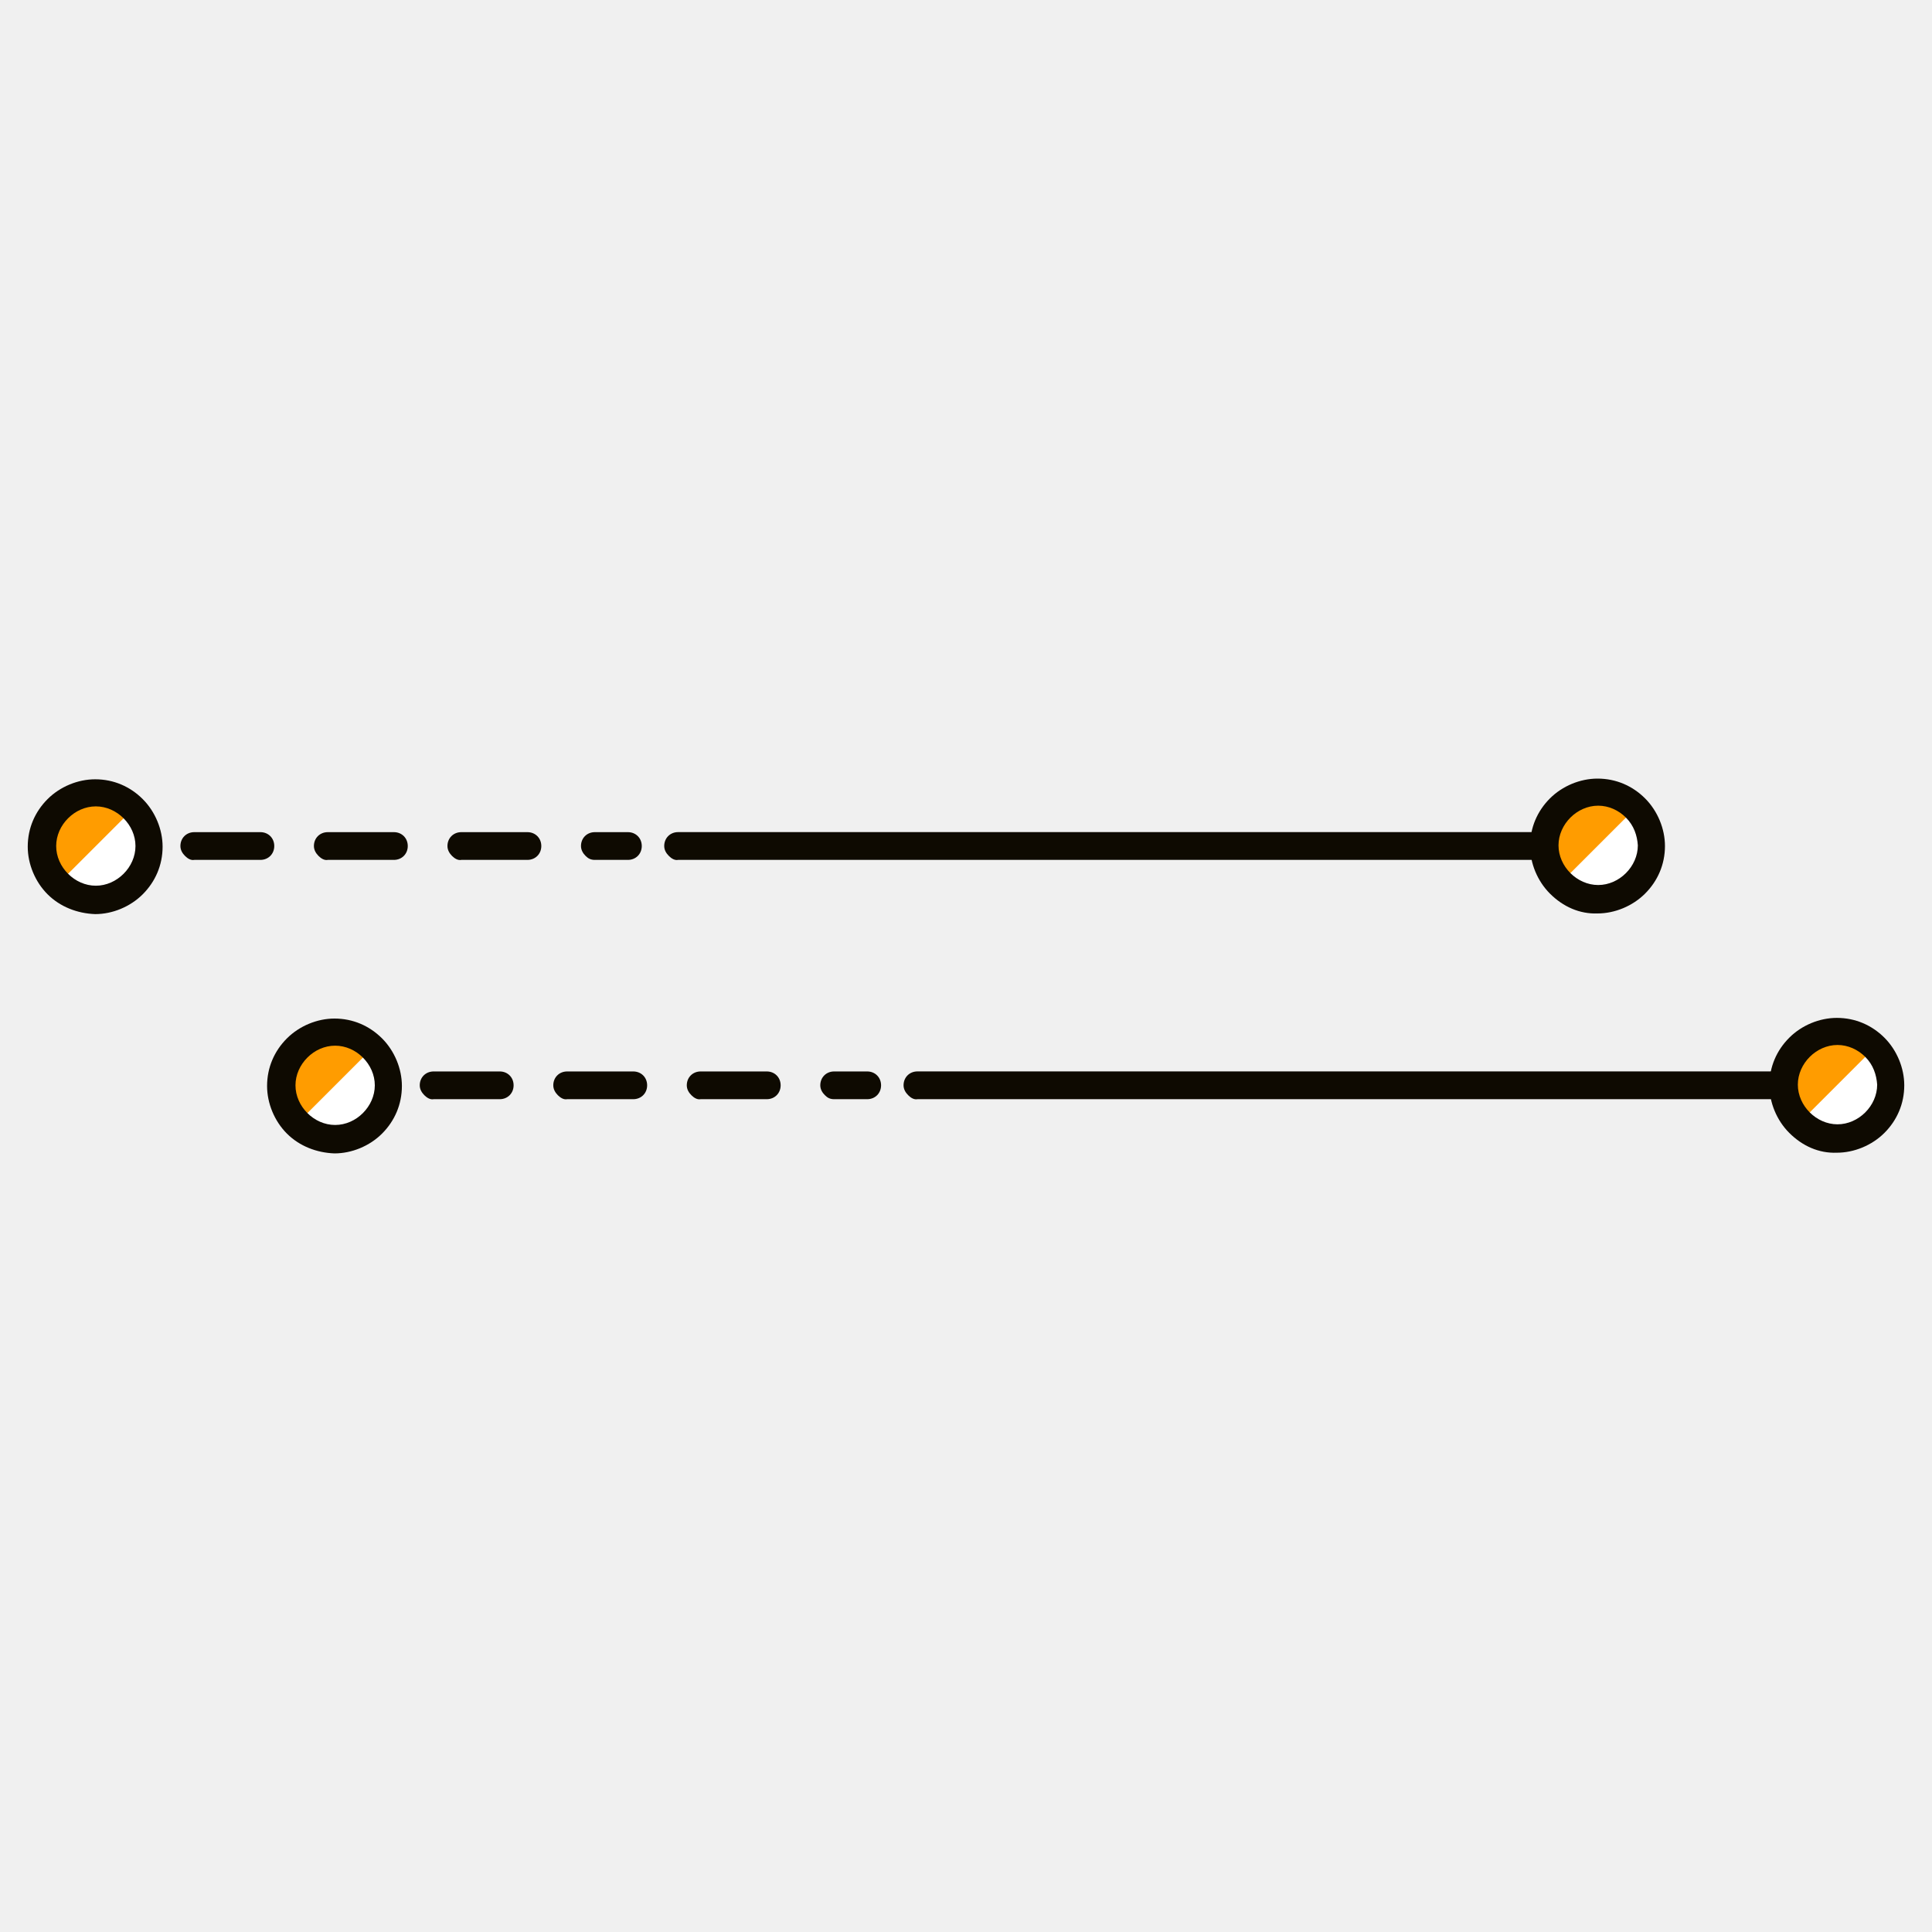
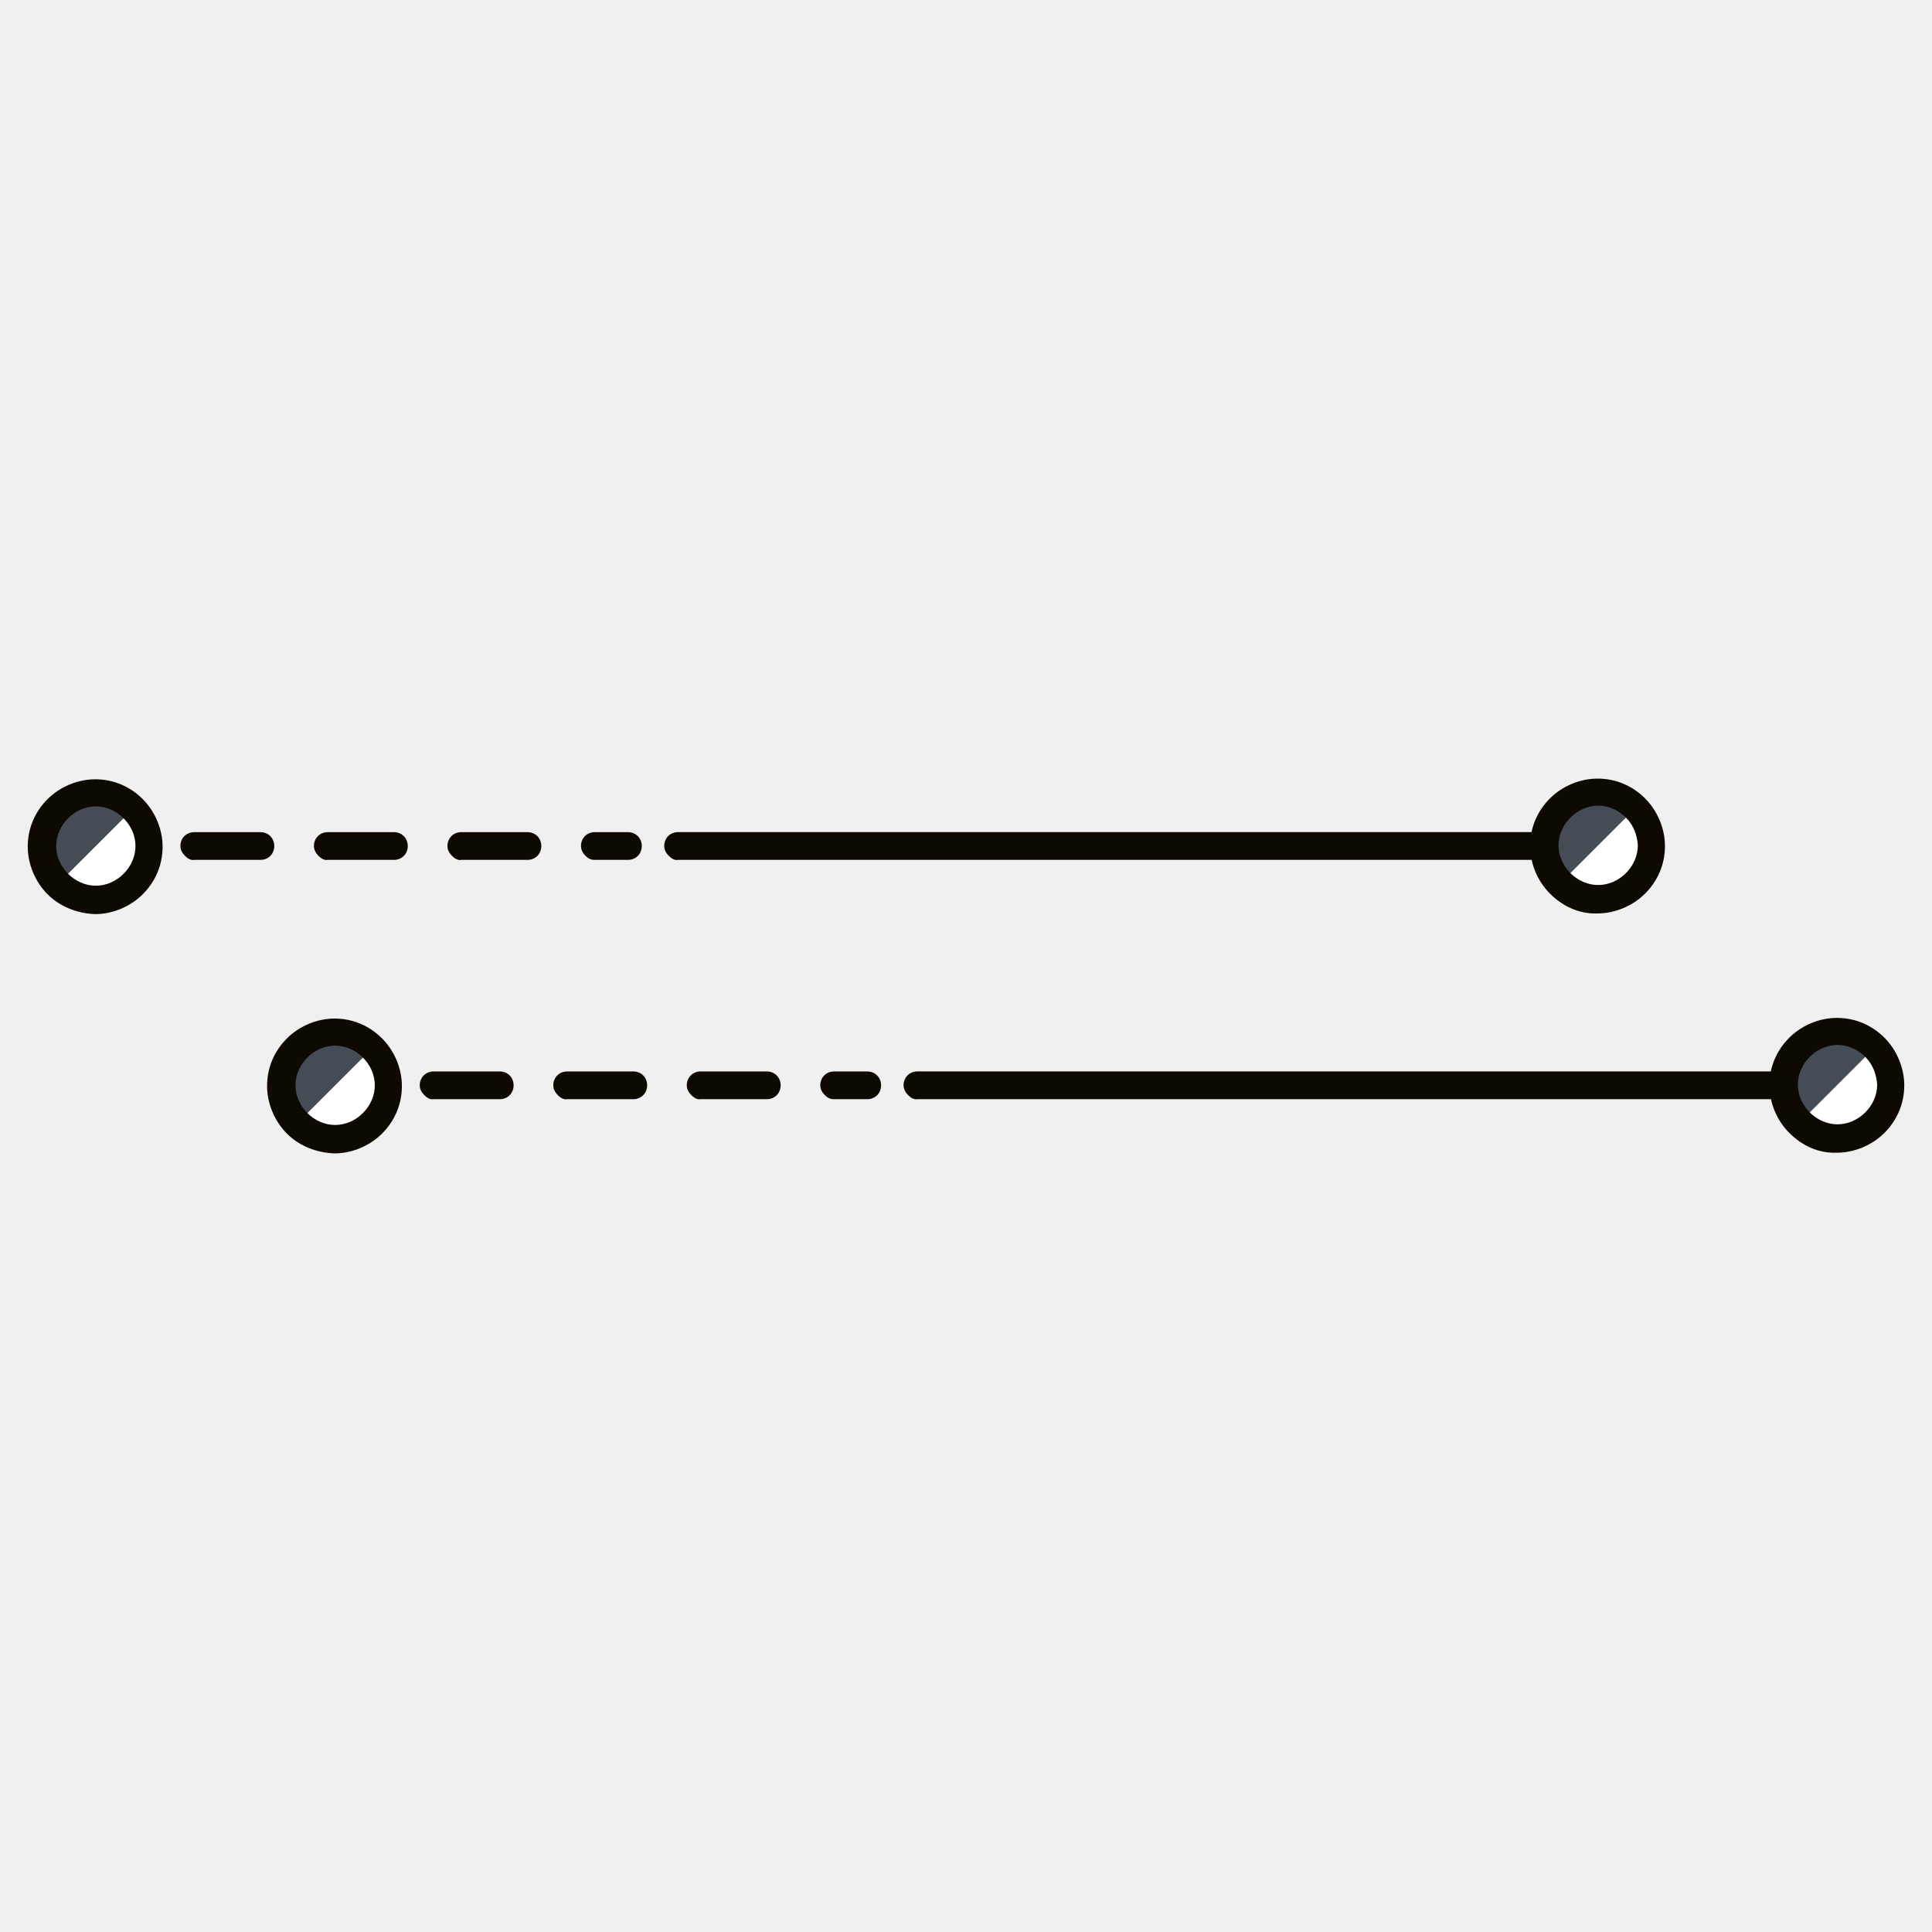
<svg xmlns="http://www.w3.org/2000/svg" width="50" height="50" viewBox="0 0 50 50" fill="none">
  <style>
      @keyframes floating-left {
	    from { -webkit-transform: translate(0,  0px); transform: translate(0,  0px); }
	    65%  { -webkit-transform: translate(-5px, 0); transform: translate(-5px, 0); }
	    to   { -webkit-transform: translate(0, 0px); transform: translate(0, 0px); }    
	} 

  @keyframes floating-right {
	    from { -webkit-transform: translate(0,  0px); transform: translate(0,  0px); }
	    65%  { -webkit-transform: translate(5px, 0); transform: translate(5px, 0); }
	    to   { -webkit-transform: translate(0, 0px); transform: translate(0, 0px); }    
	} 

	#bar-first {
		animation-duration: 2s; 
		animation-name: floating-right; 
		animation-iteration-count: infinite; 
		animation-timing-function: ease-in-out;
	}

  #bar-last {
		animation-duration: 2s; 
		animation-name: floating-left; 
		animation-iteration-count: infinite; 
		animation-timing-function: ease-in-out;
	}
</style>
  <g id="bar-first">
    <path id="Vector_21" d="M17.31 22.151C17.241 22.083 17.19 21.997 17.19 21.895C17.19 21.689 17.344 21.535 17.549 21.535L41.326 21.535C41.531 21.535 41.685 21.689 41.685 21.895C41.685 22.1 41.531 22.254 41.326 22.254L17.549 22.254C17.464 22.271 17.378 22.22 17.31 22.151Z" fill="#0E0A01" />
    <path id="Vector_41" d="M4.789 22.152C4.72 22.083 4.669 21.998 4.669 21.895C4.669 21.69 4.823 21.536 5.028 21.536L6.739 21.536C6.944 21.536 7.098 21.69 7.098 21.895C7.098 22.1 6.944 22.254 6.739 22.254L5.028 22.254C4.943 22.271 4.857 22.22 4.789 22.152ZM8.244 22.152C8.176 22.083 8.124 21.998 8.124 21.895C8.124 21.69 8.278 21.536 8.484 21.536L10.194 21.536C10.399 21.536 10.553 21.69 10.553 21.895C10.553 22.1 10.399 22.254 10.194 22.254L8.484 22.254C8.398 22.271 8.313 22.22 8.244 22.152ZM11.699 22.152C11.631 22.083 11.58 21.998 11.58 21.895C11.58 21.69 11.734 21.536 11.939 21.536L13.649 21.536C13.855 21.536 14.009 21.69 14.009 21.895C14.009 22.1 13.855 22.254 13.649 22.254L11.939 22.254C11.853 22.271 11.768 22.22 11.699 22.152Z" fill="#0E0A01" />
    <path id="Vector_51" d="M15.155 22.151C15.087 22.083 15.036 21.997 15.036 21.895C15.036 21.69 15.189 21.536 15.395 21.536L16.25 21.536C16.455 21.536 16.609 21.69 16.609 21.895C16.609 22.1 16.455 22.254 16.25 22.254L15.395 22.254C15.292 22.254 15.224 22.22 15.155 22.151Z" fill="#0E0A01" />
    <path id="Vector_61" d="M42.336 20.903C42.883 21.45 42.883 22.34 42.336 22.887C41.788 23.434 40.899 23.434 40.352 22.887C39.804 22.34 39.804 21.45 40.352 20.903C40.916 20.372 41.806 20.372 42.336 20.903Z" fill="white" />
-     <path id="Vector_71" d="M40.368 22.87C39.821 22.323 39.821 21.433 40.368 20.886C40.916 20.339 41.805 20.339 42.352 20.886" fill="#FF9C00" />
+     <path id="Vector_71" d="M40.368 22.87C39.821 22.323 39.821 21.433 40.368 20.886C40.916 20.339 41.805 20.339 42.352 20.886" fill="#454c56" />
    <path id="Vector_81" d="M40.112 23.126C39.787 22.801 39.599 22.34 39.599 21.895C39.599 21.416 39.787 20.988 40.112 20.663C40.437 20.338 40.899 20.15 41.344 20.15C41.823 20.15 42.25 20.338 42.575 20.663C42.9 20.988 43.089 21.45 43.089 21.895C43.089 22.374 42.9 22.801 42.575 23.126C42.25 23.451 41.788 23.64 41.344 23.64C40.882 23.657 40.454 23.468 40.112 23.126ZM42.079 21.159C41.891 20.971 41.635 20.851 41.361 20.851C41.087 20.851 40.831 20.971 40.642 21.159C40.454 21.348 40.334 21.604 40.334 21.878C40.334 22.151 40.454 22.408 40.642 22.596C40.831 22.784 41.087 22.904 41.361 22.904C41.635 22.904 41.891 22.784 42.079 22.596C42.267 22.408 42.387 22.151 42.387 21.878C42.37 21.621 42.285 21.365 42.079 21.159Z" fill="#0E0A01" />
    <path id="Vector_91" d="M3.455 20.92C4.002 21.467 4.002 22.357 3.455 22.904C2.908 23.451 2.018 23.451 1.471 22.904C0.923 22.357 0.923 21.467 1.471 20.92C2.035 20.355 2.908 20.372 3.455 20.92Z" fill="white" />
-     <path id="Vector_101" d="M1.488 22.887C0.941 22.34 0.941 21.45 1.488 20.903C2.036 20.355 2.925 20.355 3.473 20.903" fill="#FF9C00" />
+     <path id="Vector_101" d="M1.488 22.887C0.941 22.34 0.941 21.45 1.488 20.903C2.036 20.355 2.925 20.355 3.473 20.903" fill="#454c56" />
    <path id="Vector_111" d="M1.231 23.144C0.906 22.819 0.718 22.357 0.718 21.912C0.718 21.433 0.906 21.006 1.231 20.681C1.556 20.356 2.018 20.168 2.463 20.168C2.942 20.168 3.369 20.356 3.694 20.681C4.019 21.006 4.208 21.468 4.208 21.912C4.208 22.391 4.019 22.819 3.694 23.144C3.369 23.469 2.908 23.657 2.463 23.657C2.001 23.64 1.556 23.469 1.231 23.144ZM3.198 21.177C3.01 20.989 2.754 20.869 2.48 20.869C2.206 20.869 1.95 20.989 1.762 21.177C1.573 21.365 1.454 21.622 1.454 21.895C1.454 22.169 1.573 22.425 1.762 22.614C1.95 22.802 2.206 22.922 2.48 22.922C2.754 22.922 3.01 22.802 3.198 22.614C3.387 22.425 3.506 22.169 3.506 21.895C3.506 21.622 3.387 21.365 3.198 21.177Z" fill="#0E0A01" />
  </g>
  <g id="bar-last">
    <path id="Vector_122" d="M23.504 28.344C23.436 28.276 23.384 28.19 23.384 28.088C23.384 27.882 23.538 27.728 23.744 27.728L47.52 27.728C47.725 27.728 47.879 27.882 47.879 28.087C47.879 28.293 47.725 28.447 47.52 28.447L23.744 28.447C23.658 28.464 23.572 28.413 23.504 28.344Z" fill="#0E0A01" />
    <path id="Vector_13" d="M8.417 28.344C8.348 28.276 8.297 28.19 8.297 28.088C8.297 27.883 8.451 27.729 8.656 27.729L9.512 27.729C9.717 27.729 9.871 27.883 9.871 28.088C9.871 28.293 9.717 28.447 9.512 28.447L8.656 28.447C8.554 28.447 8.485 28.413 8.417 28.344Z" fill="#0E0A01" />
    <path id="Vector_142" d="M10.983 28.345C10.915 28.276 10.863 28.191 10.863 28.088C10.863 27.883 11.017 27.729 11.223 27.729L12.933 27.729C13.138 27.729 13.292 27.883 13.292 28.088C13.292 28.293 13.138 28.447 12.933 28.447L11.223 28.447C11.137 28.464 11.052 28.413 10.983 28.345ZM14.438 28.345C14.37 28.276 14.319 28.191 14.319 28.088C14.319 27.883 14.473 27.729 14.678 27.729L16.388 27.729C16.594 27.729 16.748 27.883 16.748 28.088C16.748 28.293 16.594 28.447 16.388 28.447L14.678 28.447C14.592 28.464 14.507 28.413 14.438 28.345ZM17.894 28.345C17.825 28.276 17.774 28.191 17.774 28.088C17.774 27.883 17.928 27.729 18.133 27.729L19.844 27.729C20.049 27.729 20.203 27.883 20.203 28.088C20.203 28.293 20.049 28.447 19.844 28.447L18.133 28.447C18.048 28.464 17.962 28.413 17.894 28.345Z" fill="#0E0A01" />
    <path id="Vector_152" d="M21.349 28.344C21.28 28.276 21.229 28.19 21.229 28.088C21.229 27.883 21.383 27.729 21.588 27.729L22.443 27.729C22.648 27.729 22.802 27.883 22.802 28.088C22.802 28.293 22.648 28.447 22.443 28.447L21.588 28.447C21.485 28.447 21.417 28.413 21.349 28.344Z" fill="#0E0A01" />
    <path id="Vector_162" d="M48.529 27.096C49.077 27.643 49.077 28.532 48.529 29.08C47.982 29.627 47.092 29.627 46.545 29.08C45.998 28.532 45.998 27.643 46.545 27.096C47.109 26.565 47.999 26.565 48.529 27.096Z" fill="white" />
-     <path id="Vector_172" d="M46.562 29.063C46.014 28.516 46.014 27.626 46.562 27.079C47.109 26.532 47.998 26.532 48.546 27.079" fill="#FF9C00" />
+     <path id="Vector_172" d="M46.562 29.063C46.014 28.516 46.014 27.626 46.562 27.079C47.109 26.532 47.998 26.532 48.546 27.079" fill="#454c56" />
    <path id="Vector_182" d="M46.306 29.319C45.98 28.994 45.792 28.532 45.792 28.088C45.792 27.609 45.98 27.181 46.306 26.856C46.63 26.531 47.092 26.343 47.537 26.343C48.016 26.343 48.444 26.531 48.769 26.856C49.094 27.181 49.282 27.643 49.282 28.088C49.282 28.567 49.094 28.994 48.769 29.319C48.444 29.644 47.982 29.832 47.537 29.832C47.075 29.85 46.648 29.661 46.306 29.319ZM48.273 27.352C48.084 27.164 47.828 27.044 47.554 27.044C47.281 27.044 47.024 27.164 46.836 27.352C46.648 27.54 46.528 27.797 46.528 28.071C46.528 28.344 46.648 28.601 46.836 28.789C47.024 28.977 47.281 29.097 47.554 29.097C47.828 29.097 48.084 28.977 48.273 28.789C48.461 28.601 48.581 28.344 48.581 28.071C48.563 27.814 48.478 27.557 48.273 27.352Z" fill="#0E0A01" />
    <path id="Vector_192" d="M9.648 27.113C10.196 27.66 10.196 28.55 9.648 29.097C9.101 29.644 8.211 29.644 7.664 29.097C7.117 28.55 7.117 27.66 7.664 27.113C8.229 26.548 9.101 26.565 9.648 27.113Z" fill="white" />
-     <path id="Vector_202" d="M7.682 29.08C7.134 28.532 7.134 27.643 7.682 27.096C8.229 26.548 9.119 26.548 9.666 27.096" fill="#FF9C00" />
+     <path id="Vector_202" d="M7.682 29.08C7.134 28.532 7.134 27.643 7.682 27.096C8.229 26.548 9.119 26.548 9.666 27.096" fill="#454c56" />
    <path id="Vector_122" d="M7.425 29.337C7.1 29.012 6.912 28.55 6.912 28.105C6.912 27.626 7.1 27.199 7.425 26.874C7.75 26.549 8.212 26.36 8.656 26.36C9.135 26.36 9.563 26.549 9.888 26.874C10.213 27.199 10.401 27.66 10.401 28.105C10.401 28.584 10.213 29.012 9.888 29.337C9.563 29.662 9.101 29.85 8.656 29.85C8.194 29.833 7.75 29.662 7.425 29.337ZM9.392 27.37C9.204 27.181 8.947 27.062 8.673 27.062C8.4 27.062 8.143 27.181 7.955 27.37C7.767 27.558 7.647 27.814 7.647 28.088C7.647 28.362 7.767 28.618 7.955 28.806C8.143 28.995 8.4 29.114 8.673 29.114C8.947 29.114 9.204 28.995 9.392 28.806C9.58 28.618 9.7 28.362 9.7 28.088C9.7 27.814 9.58 27.558 9.392 27.37Z" fill="#0E0A01" />
  </g>
</svg>
